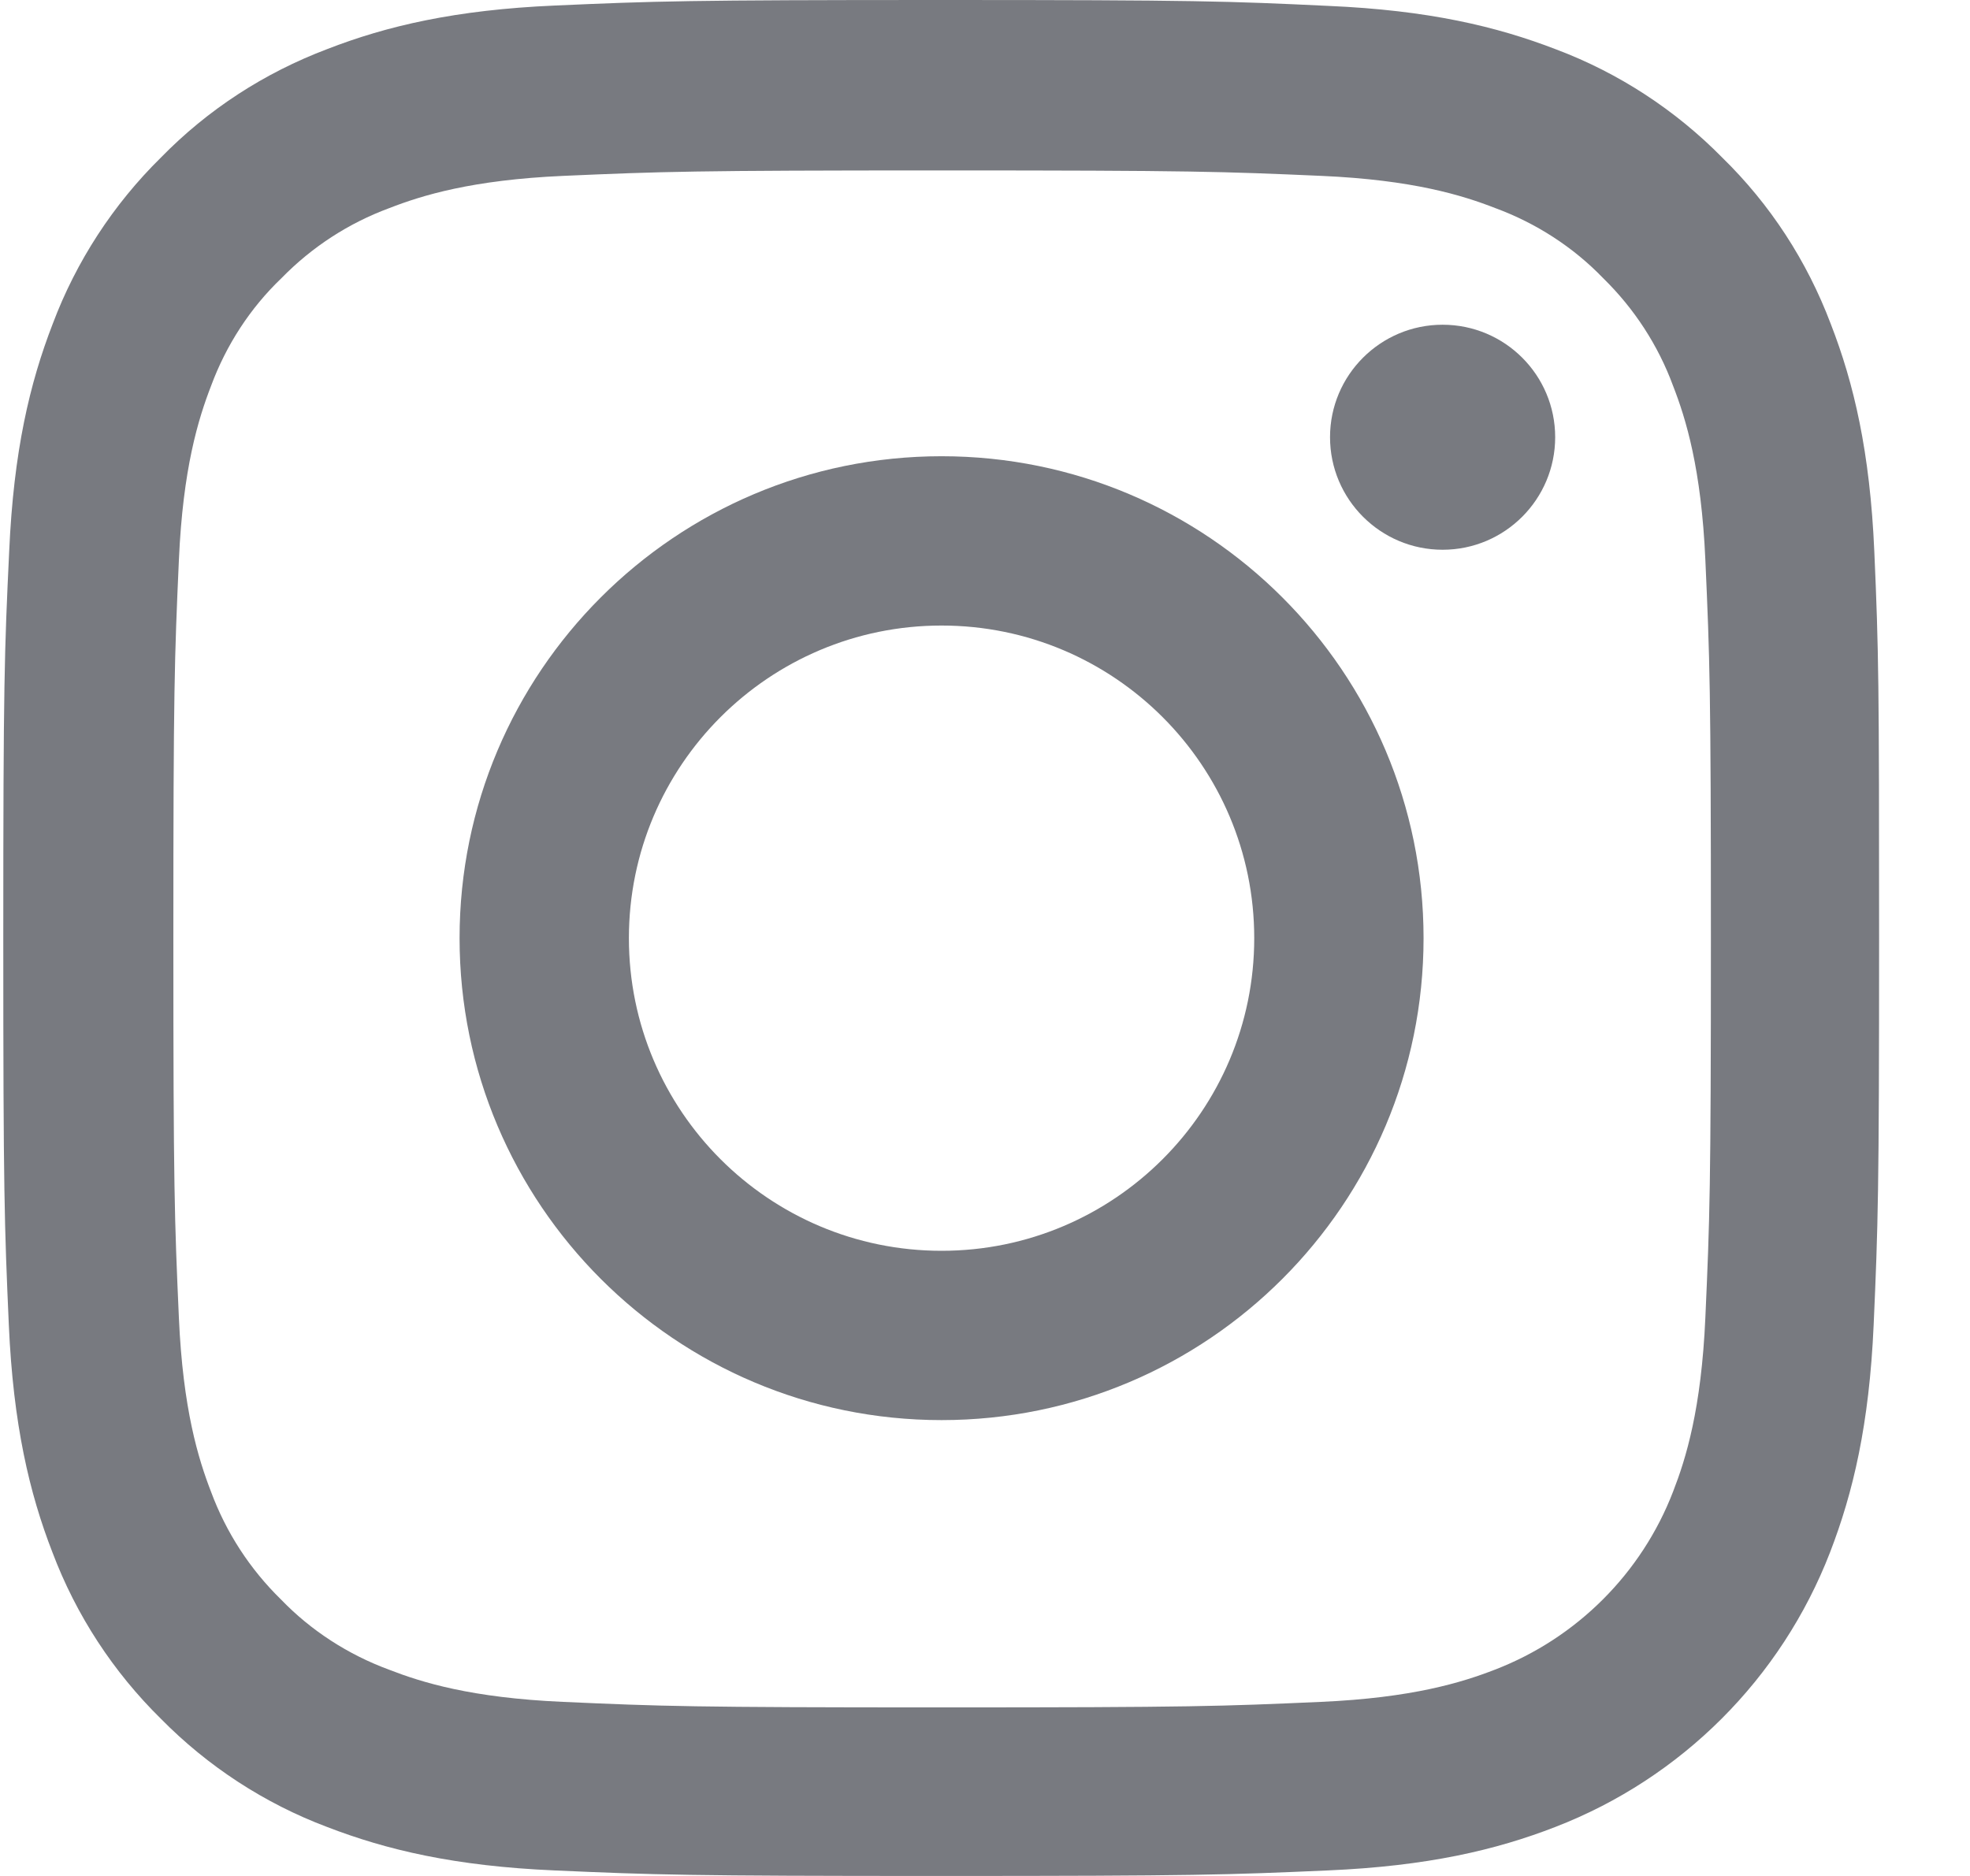
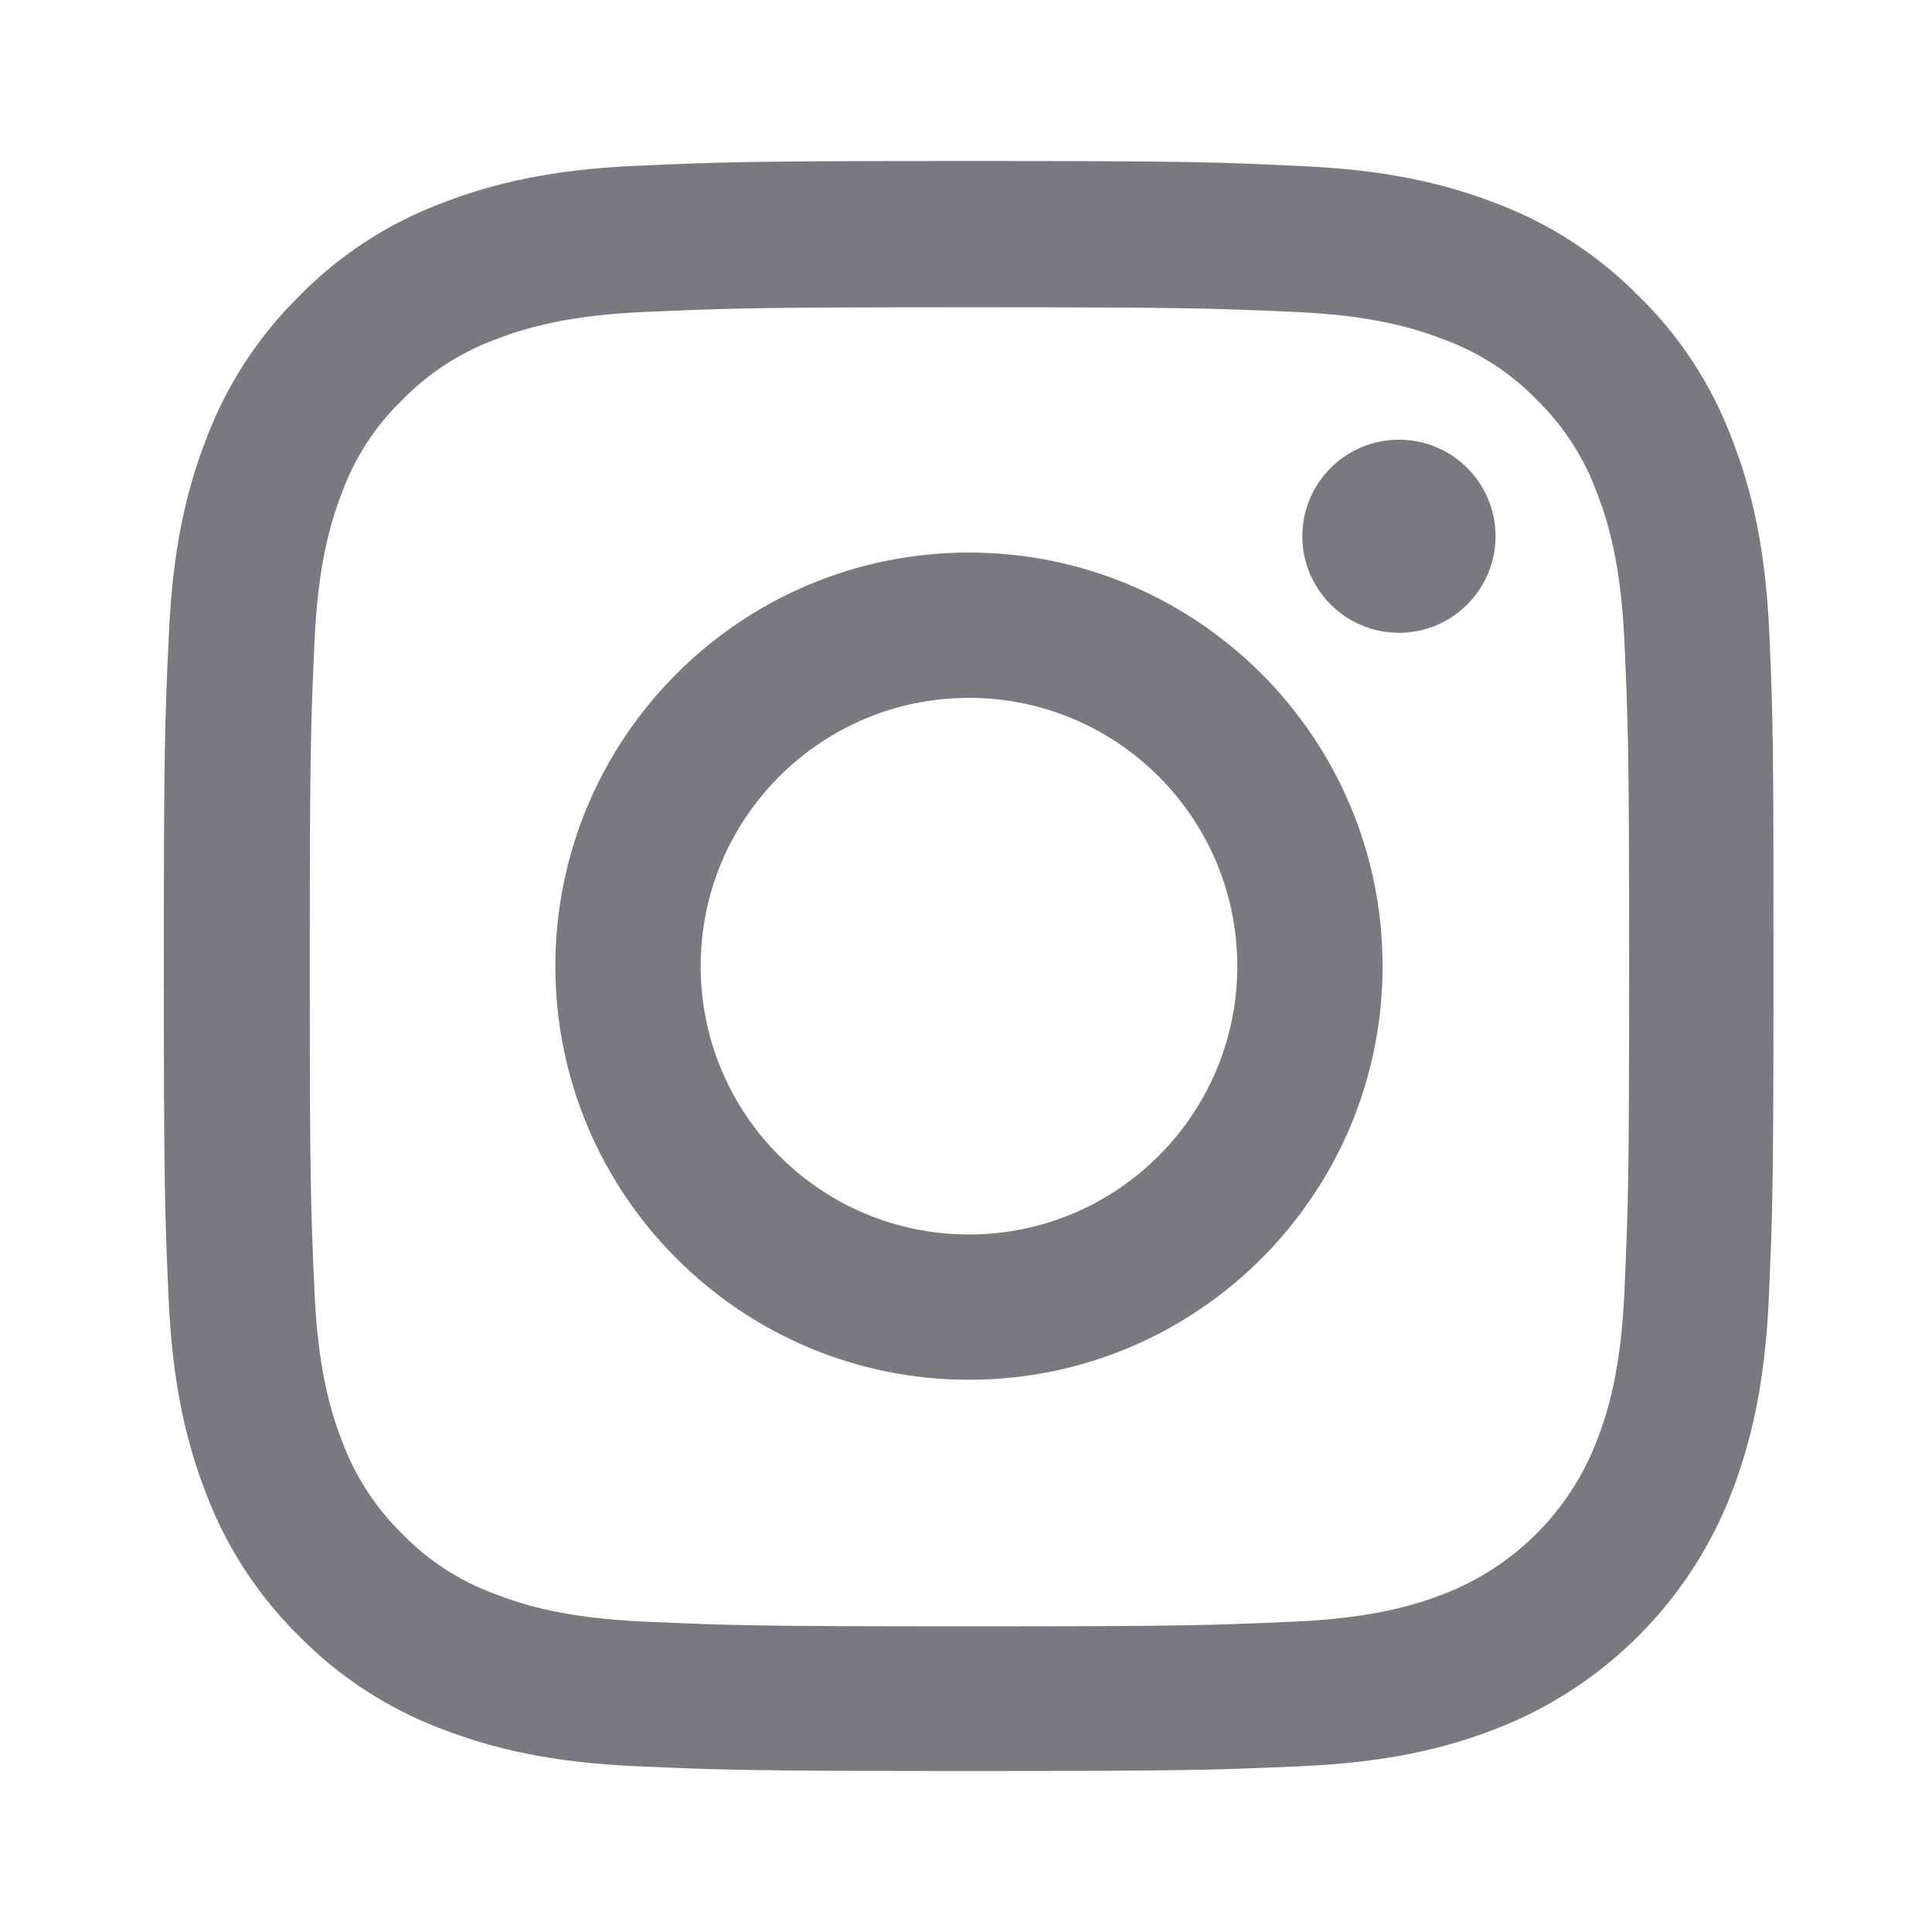
- <svg xmlns="http://www.w3.org/2000/svg" width="21" height="20" viewBox="0 0 21 20" fill="none">
-   <path d="M19.98 5.88C19.934 4.817 19.762 4.087 19.516 3.454C19.262 2.782 18.871 2.18 18.359 1.68C17.859 1.172 17.253 0.777 16.589 0.527C15.952 0.281 15.226 0.109 14.163 0.063C13.092 0.012 12.752 0 10.037 0C7.322 0 6.982 0.012 5.915 0.059C4.853 0.105 4.122 0.277 3.489 0.523C2.817 0.777 2.215 1.168 1.715 1.68C1.207 2.18 0.813 2.786 0.563 3.45C0.316 4.087 0.145 4.813 0.098 5.876C0.047 6.947 0.035 7.287 0.035 10.002C0.035 12.717 0.047 13.057 0.094 14.124C0.141 15.187 0.313 15.917 0.559 16.55C0.813 17.222 1.207 17.824 1.715 18.324C2.215 18.832 2.821 19.227 3.485 19.477C4.122 19.723 4.849 19.895 5.911 19.941C6.978 19.988 7.318 20 10.033 20C12.749 20 13.088 19.988 14.155 19.941C15.218 19.895 15.948 19.723 16.581 19.477C17.925 18.957 18.988 17.894 19.508 16.55C19.754 15.913 19.926 15.187 19.973 14.124C20.02 13.057 20.031 12.717 20.031 10.002C20.031 7.287 20.027 6.947 19.98 5.88ZM18.179 14.046C18.136 15.023 17.972 15.55 17.835 15.902C17.5 16.773 16.808 17.464 15.937 17.8C15.585 17.937 15.054 18.101 14.081 18.144C13.026 18.191 12.71 18.203 10.041 18.203C7.373 18.203 7.052 18.191 6.001 18.144C5.024 18.101 4.497 17.937 4.145 17.8C3.712 17.64 3.317 17.386 2.997 17.054C2.665 16.73 2.411 16.339 2.25 15.905C2.114 15.554 1.95 15.023 1.907 14.05C1.86 12.995 1.848 12.678 1.848 10.01C1.848 7.341 1.86 7.021 1.907 5.97C1.95 4.993 2.114 4.466 2.25 4.114C2.411 3.68 2.665 3.286 3.001 2.965C3.325 2.633 3.716 2.379 4.149 2.219C4.501 2.082 5.032 1.918 6.005 1.875C7.06 1.829 7.377 1.817 10.045 1.817C12.717 1.817 13.034 1.829 14.085 1.875C15.062 1.918 15.589 2.082 15.941 2.219C16.374 2.379 16.769 2.633 17.089 2.965C17.421 3.29 17.675 3.68 17.835 4.114C17.972 4.466 18.136 4.997 18.179 5.97C18.226 7.025 18.238 7.341 18.238 10.01C18.238 12.678 18.226 12.991 18.179 14.046Z" fill="#787A80" />
-   <path d="M10.037 4.864C7.201 4.864 4.899 7.165 4.899 10.002C4.899 12.838 7.201 15.14 10.037 15.14C12.874 15.14 15.175 12.838 15.175 10.002C15.175 7.165 12.874 4.864 10.037 4.864ZM10.037 13.335C8.197 13.335 6.704 11.842 6.704 10.002C6.704 8.162 8.197 6.669 10.037 6.669C11.877 6.669 13.37 8.162 13.37 10.002C13.37 11.842 11.877 13.335 10.037 13.335Z" fill="#787A80" />
-   <path d="M16.578 4.661C16.578 5.323 16.041 5.861 15.378 5.861C14.716 5.861 14.178 5.323 14.178 4.661C14.178 3.999 14.716 3.462 15.378 3.462C16.041 3.462 16.578 3.999 16.578 4.661Z" fill="#787A80" />
+ <svg xmlns="http://www.w3.org/2000/svg" width="24" height="24" viewBox="0 0 24 24" fill="none">
+   <path d="M21.98 7.88C21.934 6.817 21.762 6.087 21.516 5.454C21.262 4.782 20.871 4.18 20.359 3.68C19.859 3.172 19.253 2.777 18.589 2.527C17.952 2.281 17.226 2.109 16.163 2.063C15.092 2.012 14.752 2 12.037 2C9.322 2 8.982 2.012 7.915 2.059C6.853 2.105 6.122 2.277 5.489 2.523C4.817 2.777 4.215 3.168 3.715 3.68C3.207 4.18 2.813 4.786 2.563 5.45C2.316 6.087 2.145 6.813 2.098 7.876C2.047 8.947 2.035 9.287 2.035 12.002C2.035 14.717 2.047 15.057 2.094 16.124C2.141 17.186 2.313 17.917 2.559 18.55C2.813 19.222 3.207 19.824 3.715 20.324C4.215 20.832 4.821 21.227 5.485 21.477C6.122 21.723 6.849 21.895 7.911 21.941C8.978 21.988 9.318 22 12.033 22C14.749 22 15.088 21.988 16.155 21.941C17.218 21.895 17.948 21.723 18.581 21.477C19.925 20.957 20.988 19.894 21.508 18.55C21.754 17.913 21.926 17.186 21.973 16.124C22.02 15.057 22.031 14.717 22.031 12.002C22.031 9.287 22.027 8.947 21.98 7.88ZM20.179 16.046C20.136 17.023 19.972 17.55 19.835 17.901C19.5 18.773 18.808 19.464 17.937 19.8C17.585 19.937 17.054 20.101 16.081 20.144C15.026 20.191 14.71 20.203 12.041 20.203C9.373 20.203 9.052 20.191 8.001 20.144C7.024 20.101 6.497 19.937 6.145 19.8C5.712 19.64 5.317 19.386 4.997 19.054C4.665 18.73 4.411 18.339 4.25 17.905C4.114 17.554 3.95 17.023 3.907 16.05C3.86 14.995 3.848 14.678 3.848 12.01C3.848 9.341 3.86 9.021 3.907 7.97C3.95 6.993 4.114 6.466 4.25 6.114C4.411 5.68 4.665 5.286 5.001 4.965C5.325 4.633 5.716 4.379 6.149 4.219C6.501 4.082 7.032 3.918 8.005 3.875C9.06 3.829 9.377 3.817 12.045 3.817C14.717 3.817 15.034 3.829 16.085 3.875C17.062 3.918 17.589 4.082 17.941 4.219C18.374 4.379 18.769 4.633 19.089 4.965C19.421 5.29 19.675 5.68 19.835 6.114C19.972 6.466 20.136 6.997 20.179 7.97C20.226 9.025 20.238 9.341 20.238 12.01C20.238 14.678 20.226 14.991 20.179 16.046Z" fill="#787A80" />
+   <path d="M12.037 6.864C9.201 6.864 6.899 9.165 6.899 12.002C6.899 14.838 9.201 17.14 12.037 17.14C14.874 17.14 17.175 14.838 17.175 12.002C17.175 9.165 14.874 6.864 12.037 6.864ZM12.037 15.335C10.197 15.335 8.704 13.842 8.704 12.002C8.704 10.162 10.197 8.669 12.037 8.669C13.877 8.669 15.37 10.162 15.37 12.002C15.37 13.842 13.877 15.335 12.037 15.335Z" fill="#787A80" />
+   <path d="M18.578 6.661C18.578 7.323 18.041 7.861 17.378 7.861C16.716 7.861 16.178 7.323 16.178 6.661C16.178 5.999 16.716 5.462 17.378 5.462C18.041 5.462 18.578 5.999 18.578 6.661Z" fill="#787A80" />
</svg>
